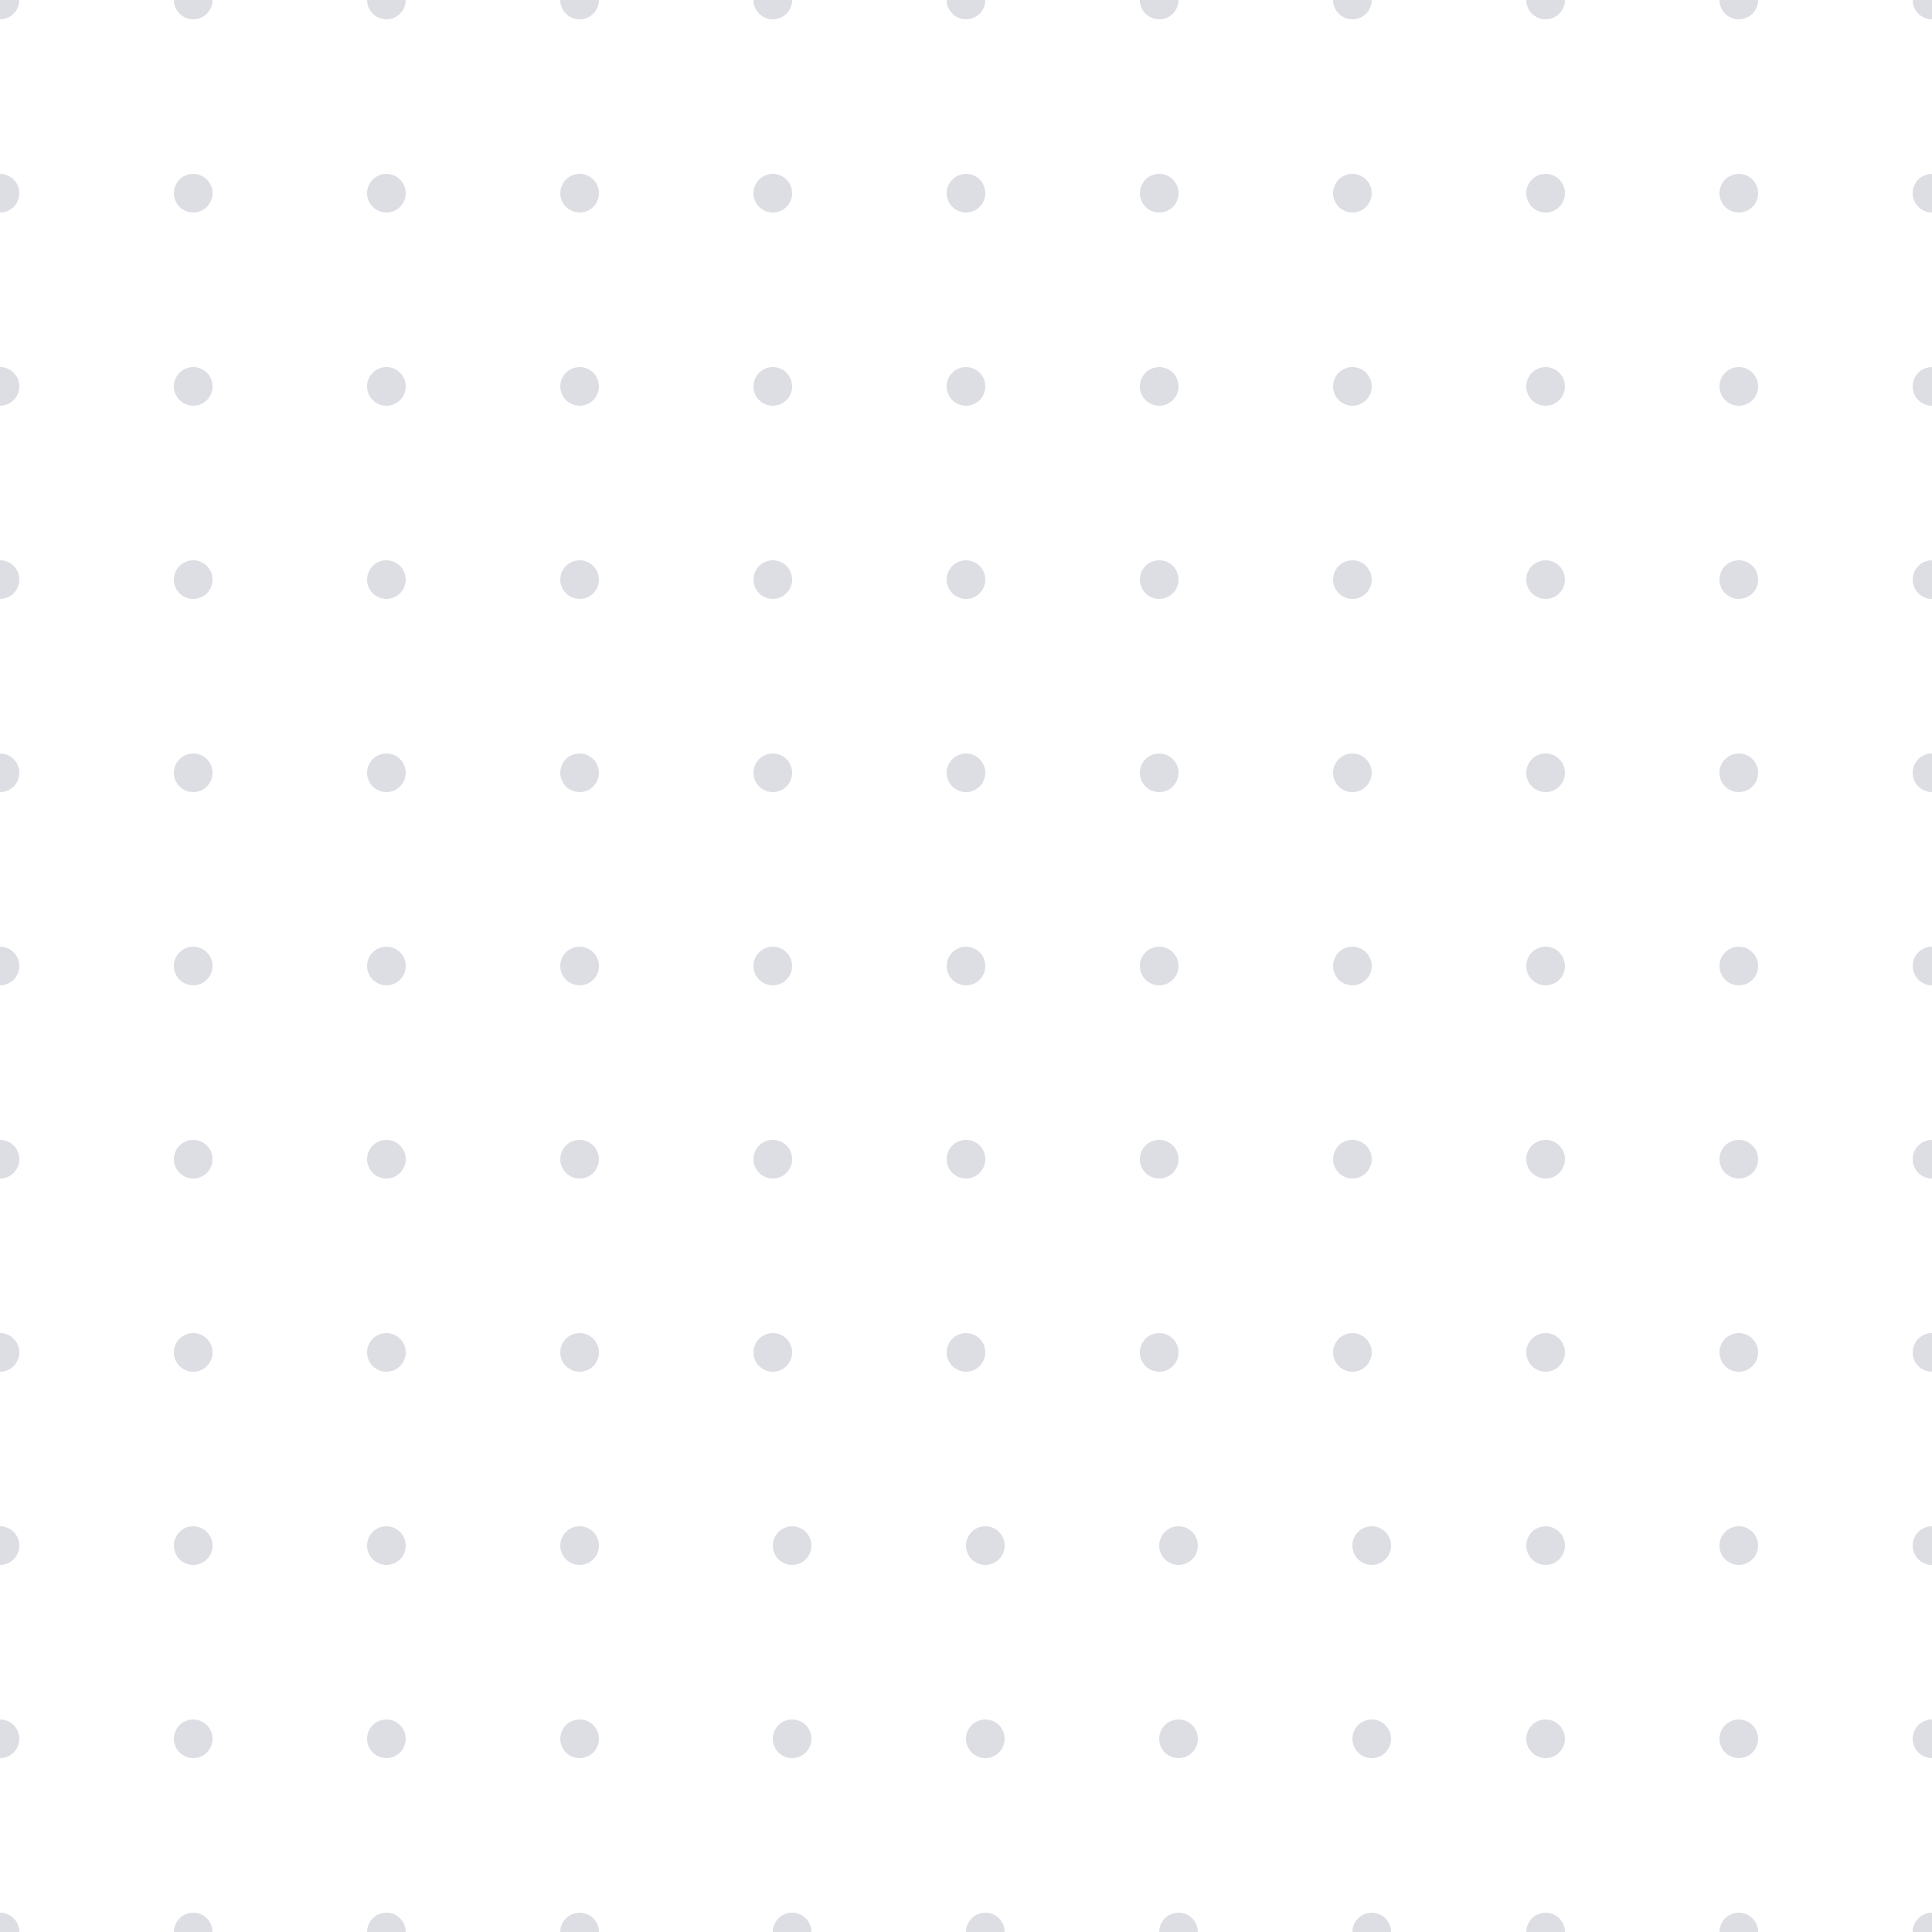
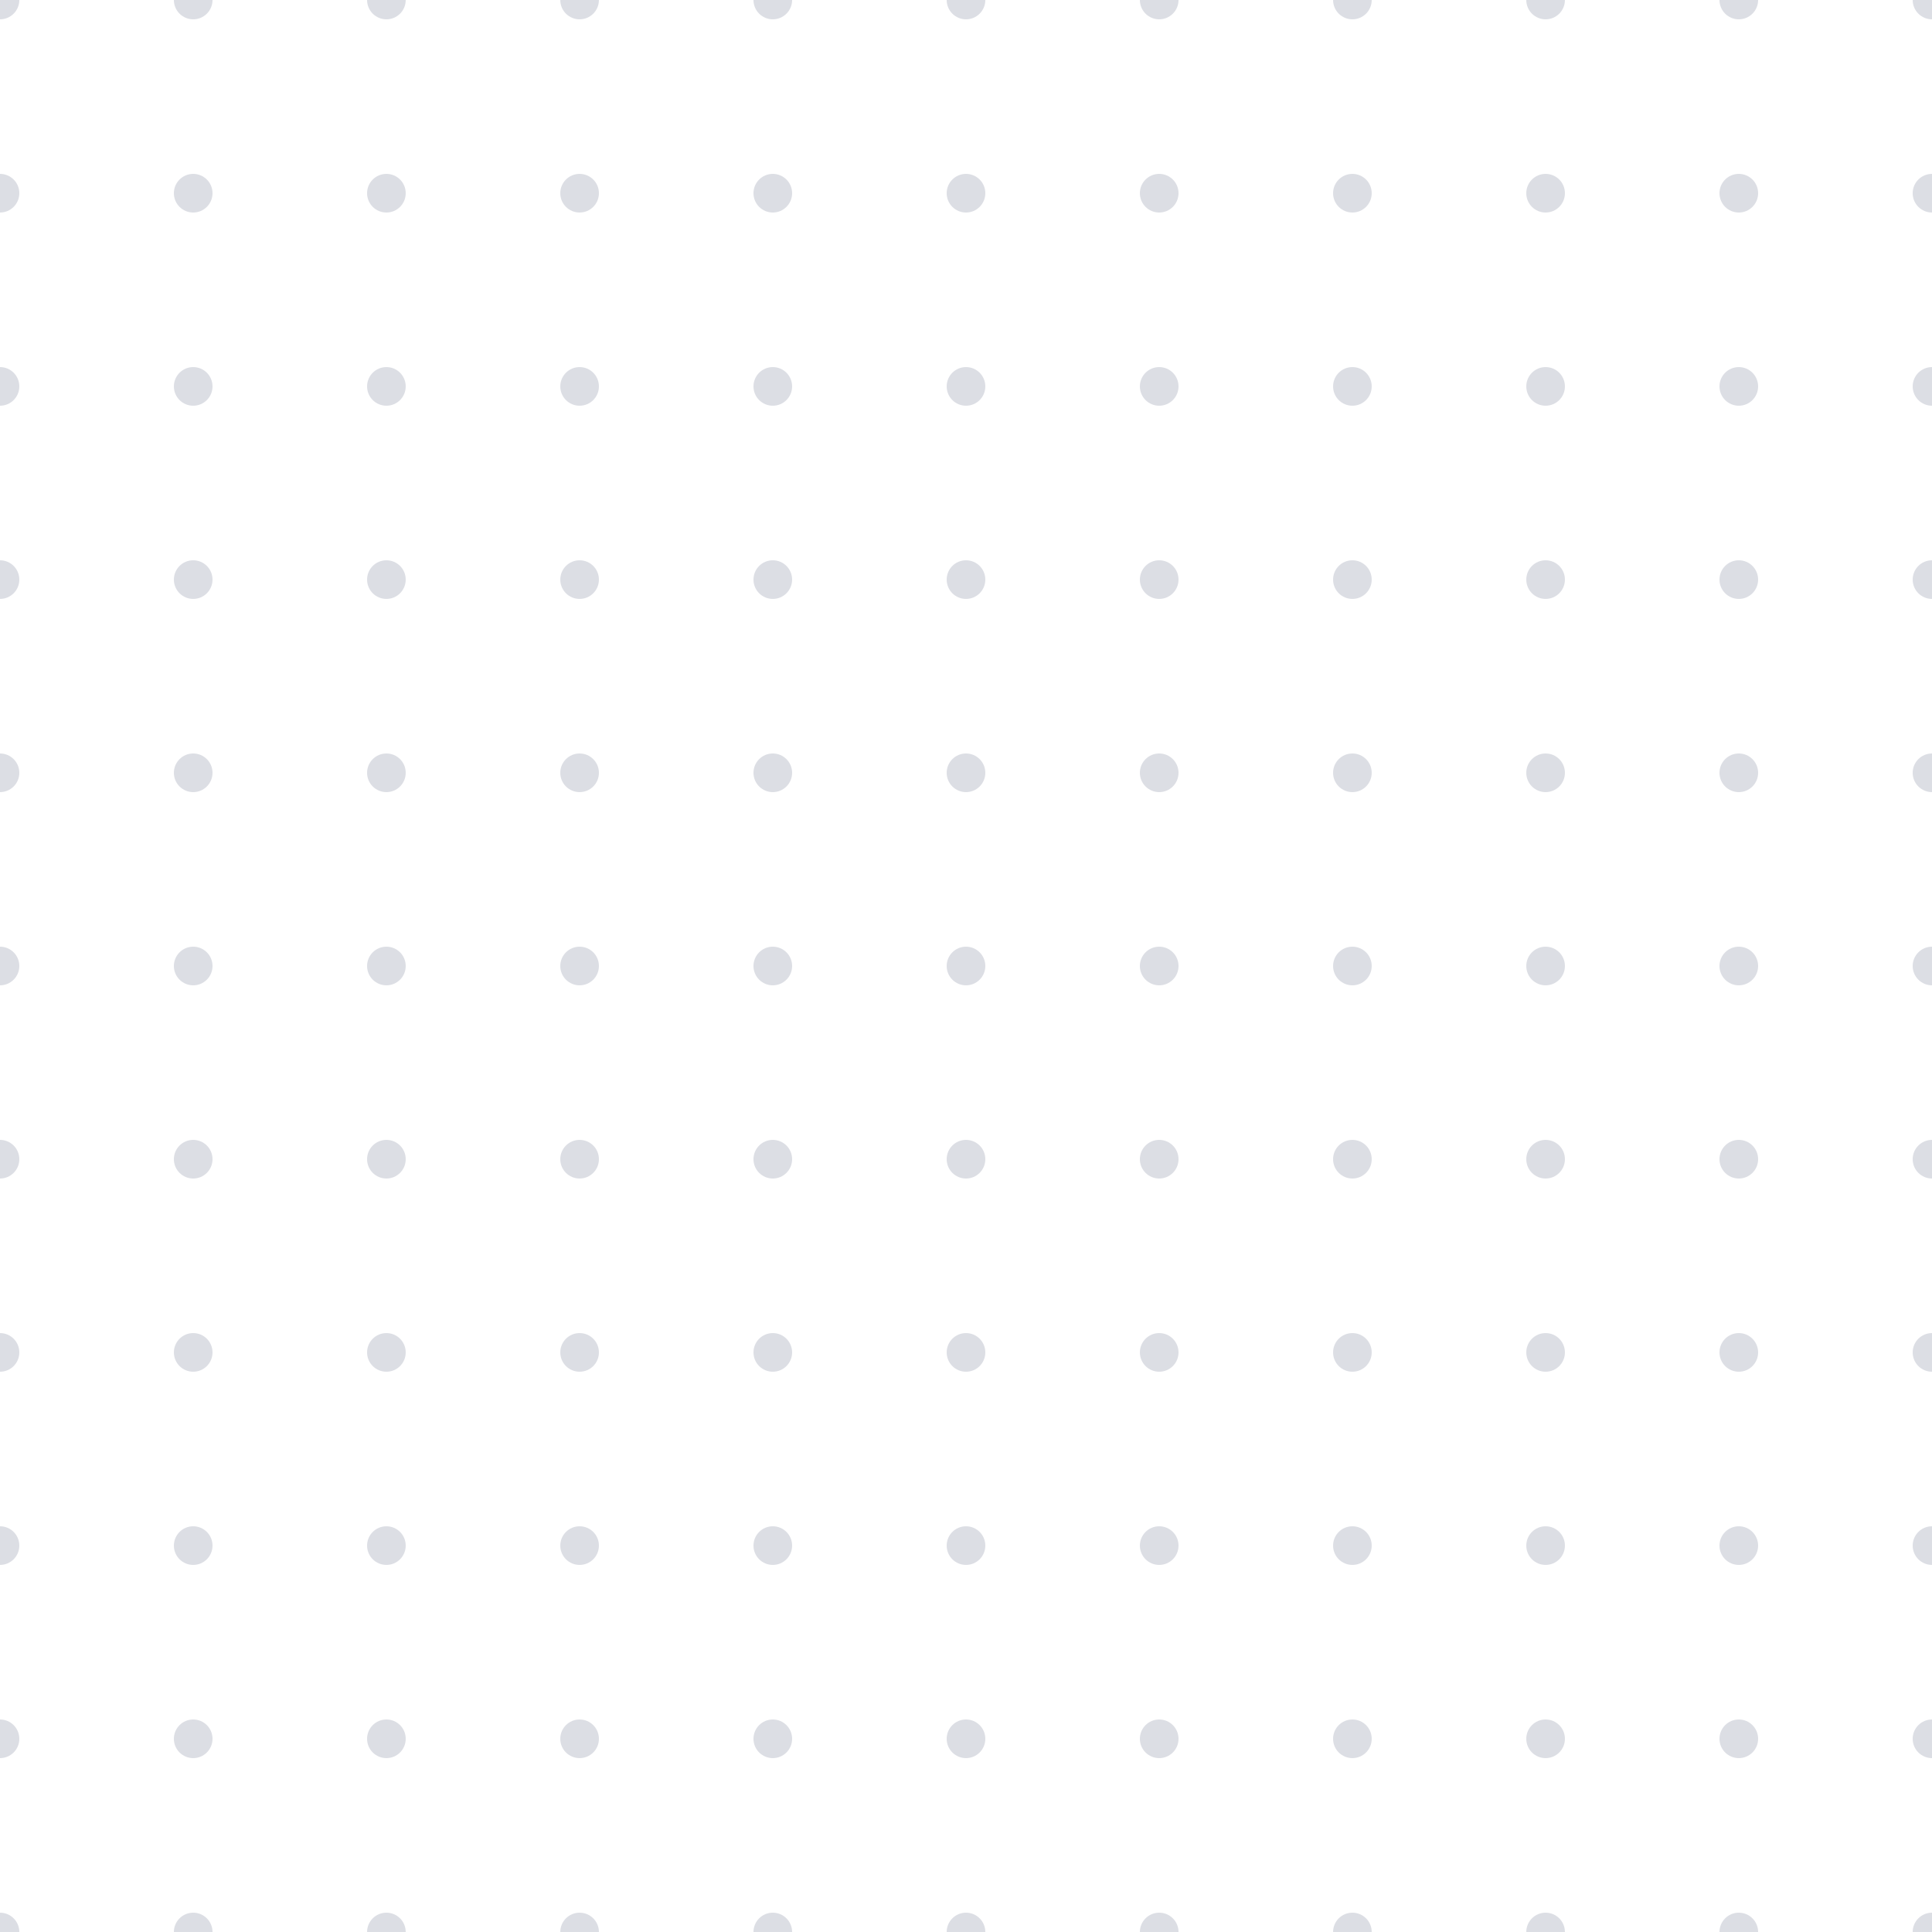
<svg xmlns="http://www.w3.org/2000/svg" width="100" height="100" viewBox="0 0 100 100" fill="none">
  <mask id="mask0_33_452" style="mask-type:alpha" maskUnits="userSpaceOnUse" x="0" y="0" width="100" height="100">
    <path d="M100 100H0V0H100V100Z" fill="#F3F5F6" />
  </mask>
  <g mask="url(#mask0_33_452)">
    <rect x="-1" y="-1" width="2" height="2" rx="1" fill="#DCDEE4" />
    <rect x="9" y="-1" width="2" height="2" rx="1" fill="#DCDEE4" />
    <rect x="-1" y="9" width="2" height="2" rx="1" fill="#DCDEE4" />
    <rect x="9" y="9" width="2" height="2" rx="1" fill="#DCDEE4" />
    <rect x="19" y="-1" width="2" height="2" rx="1" fill="#DCDEE4" />
    <rect x="29" y="-1" width="2" height="2" rx="1" fill="#DCDEE4" />
    <rect x="19" y="9" width="2" height="2" rx="1" fill="#DCDEE4" />
    <rect x="29" y="9" width="2" height="2" rx="1" fill="#DCDEE4" />
    <rect x="-1" y="19" width="2" height="2" rx="1" fill="#DCDEE4" />
    <rect x="9" y="19" width="2" height="2" rx="1" fill="#DCDEE4" />
    <rect x="-1" y="29" width="2" height="2" rx="1" fill="#DCDEE4" />
    <rect x="9" y="29" width="2" height="2" rx="1" fill="#DCDEE4" />
    <rect x="19" y="19" width="2" height="2" rx="1" fill="#DCDEE4" />
    <rect x="29" y="19" width="2" height="2" rx="1" fill="#DCDEE4" />
    <rect x="19" y="29" width="2" height="2" rx="1" fill="#DCDEE4" />
    <rect x="29" y="29" width="2" height="2" rx="1" fill="#DCDEE4" />
    <rect x="-1" y="39" width="2" height="2" rx="1" fill="#DCDEE4" />
    <rect x="9" y="39" width="2" height="2" rx="1" fill="#DCDEE4" />
    <rect x="-1" y="49" width="2" height="2" rx="1" fill="#DCDEE4" />
    <rect x="9" y="49" width="2" height="2" rx="1" fill="#DCDEE4" />
    <rect x="19" y="39" width="2" height="2" rx="1" fill="#DCDEE4" />
    <rect x="29" y="39" width="2" height="2" rx="1" fill="#DCDEE4" />
    <rect x="19" y="49" width="2" height="2" rx="1" fill="#DCDEE4" />
    <rect x="29" y="49" width="2" height="2" rx="1" fill="#DCDEE4" />
    <rect x="-1" y="59" width="2" height="2" rx="1" fill="#DCDEE4" />
    <rect x="9" y="59" width="2" height="2" rx="1" fill="#DCDEE4" />
    <rect x="-1" y="69" width="2" height="2" rx="1" fill="#DCDEE4" />
    <rect x="9" y="69" width="2" height="2" rx="1" fill="#DCDEE4" />
    <rect x="19" y="59" width="2" height="2" rx="1" fill="#DCDEE4" />
    <rect x="29" y="59" width="2" height="2" rx="1" fill="#DCDEE4" />
    <rect x="19" y="69" width="2" height="2" rx="1" fill="#DCDEE4" />
    <rect x="29" y="69" width="2" height="2" rx="1" fill="#DCDEE4" />
    <rect x="39" y="-1" width="2" height="2" rx="1" fill="#DCDEE4" />
    <rect x="49" y="-1" width="2" height="2" rx="1" fill="#DCDEE4" />
    <rect x="39" y="9" width="2" height="2" rx="1" fill="#DCDEE4" />
    <rect x="49" y="9" width="2" height="2" rx="1" fill="#DCDEE4" />
    <rect x="59" y="-1" width="2" height="2" rx="1" fill="#DCDEE4" />
    <rect x="69" y="-1" width="2" height="2" rx="1" fill="#DCDEE4" />
    <rect x="59" y="9" width="2" height="2" rx="1" fill="#DCDEE4" />
    <rect x="69" y="9" width="2" height="2" rx="1" fill="#DCDEE4" />
    <rect x="39" y="19" width="2" height="2" rx="1" fill="#DCDEE4" />
    <rect x="49" y="19" width="2" height="2" rx="1" fill="#DCDEE4" />
    <rect x="39" y="29" width="2" height="2" rx="1" fill="#DCDEE4" />
    <rect x="49" y="29" width="2" height="2" rx="1" fill="#DCDEE4" />
    <rect x="59" y="19" width="2" height="2" rx="1" fill="#DCDEE4" />
    <rect x="69" y="19" width="2" height="2" rx="1" fill="#DCDEE4" />
    <rect x="59" y="29" width="2" height="2" rx="1" fill="#DCDEE4" />
    <rect x="69" y="29" width="2" height="2" rx="1" fill="#DCDEE4" />
    <rect x="39" y="39" width="2" height="2" rx="1" fill="#DCDEE4" />
    <rect x="49" y="39" width="2" height="2" rx="1" fill="#DCDEE4" />
    <rect x="39" y="49" width="2" height="2" rx="1" fill="#DCDEE4" />
    <rect x="49" y="49" width="2" height="2" rx="1" fill="#DCDEE4" />
    <rect x="59" y="39" width="2" height="2" rx="1" fill="#DCDEE4" />
    <rect x="69" y="39" width="2" height="2" rx="1" fill="#DCDEE4" />
    <rect x="59" y="49" width="2" height="2" rx="1" fill="#DCDEE4" />
    <rect x="69" y="49" width="2" height="2" rx="1" fill="#DCDEE4" />
    <rect x="39" y="59" width="2" height="2" rx="1" fill="#DCDEE4" />
    <rect x="49" y="59" width="2" height="2" rx="1" fill="#DCDEE4" />
    <rect x="39" y="69" width="2" height="2" rx="1" fill="#DCDEE4" />
    <rect x="49" y="69" width="2" height="2" rx="1" fill="#DCDEE4" />
    <rect x="59" y="59" width="2" height="2" rx="1" fill="#DCDEE4" />
    <rect x="69" y="59" width="2" height="2" rx="1" fill="#DCDEE4" />
    <rect x="59" y="69" width="2" height="2" rx="1" fill="#DCDEE4" />
    <rect x="69" y="69" width="2" height="2" rx="1" fill="#DCDEE4" />
    <rect x="79" y="-1" width="2" height="2" rx="1" fill="#DCDEE4" />
    <rect x="89" y="-1" width="2" height="2" rx="1" fill="#DCDEE4" />
    <rect x="79" y="9" width="2" height="2" rx="1" fill="#DCDEE4" />
    <rect x="89" y="9" width="2" height="2" rx="1" fill="#DCDEE4" />
    <rect x="99" y="-1" width="2" height="2" rx="1" fill="#DCDEE4" />
    <rect x="99" y="9" width="2" height="2" rx="1" fill="#DCDEE4" />
    <rect x="79" y="19" width="2" height="2" rx="1" fill="#DCDEE4" />
    <rect x="89" y="19" width="2" height="2" rx="1" fill="#DCDEE4" />
    <rect x="79" y="29" width="2" height="2" rx="1" fill="#DCDEE4" />
    <rect x="89" y="29" width="2" height="2" rx="1" fill="#DCDEE4" />
    <rect x="99" y="19" width="2" height="2" rx="1" fill="#DCDEE4" />
    <rect x="99" y="29" width="2" height="2" rx="1" fill="#DCDEE4" />
    <rect x="79" y="39" width="2" height="2" rx="1" fill="#DCDEE4" />
    <rect x="89" y="39" width="2" height="2" rx="1" fill="#DCDEE4" />
    <rect x="79" y="49" width="2" height="2" rx="1" fill="#DCDEE4" />
    <rect x="89" y="49" width="2" height="2" rx="1" fill="#DCDEE4" />
    <rect x="99" y="39" width="2" height="2" rx="1" fill="#DCDEE4" />
    <rect x="99" y="49" width="2" height="2" rx="1" fill="#DCDEE4" />
    <rect x="79" y="59" width="2" height="2" rx="1" fill="#DCDEE4" />
    <rect x="89" y="59" width="2" height="2" rx="1" fill="#DCDEE4" />
    <rect x="79" y="69" width="2" height="2" rx="1" fill="#DCDEE4" />
    <rect x="89" y="69" width="2" height="2" rx="1" fill="#DCDEE4" />
    <rect x="99" y="59" width="2" height="2" rx="1" fill="#DCDEE4" />
    <rect x="99" y="69" width="2" height="2" rx="1" fill="#DCDEE4" />
    <rect x="-1" y="79" width="2" height="2" rx="1" fill="#DCDEE4" />
    <rect x="9" y="79" width="2" height="2" rx="1" fill="#DCDEE4" />
    <rect x="-1" y="89" width="2" height="2" rx="1" fill="#DCDEE4" />
    <rect x="9" y="89" width="2" height="2" rx="1" fill="#DCDEE4" />
    <rect x="19" y="79" width="2" height="2" rx="1" fill="#DCDEE4" />
    <rect x="29" y="79" width="2" height="2" rx="1" fill="#DCDEE4" />
    <rect x="19" y="89" width="2" height="2" rx="1" fill="#DCDEE4" />
    <rect x="29" y="89" width="2" height="2" rx="1" fill="#DCDEE4" />
    <rect x="-1" y="99" width="2" height="2" rx="1" fill="#DCDEE4" />
    <rect x="9" y="99" width="2" height="2" rx="1" fill="#DCDEE4" />
    <rect x="19" y="99" width="2" height="2" rx="1" fill="#DCDEE4" />
    <rect x="29" y="99" width="2" height="2" rx="1" fill="#DCDEE4" />
-     <rect x="40" y="79" width="2" height="2" rx="1" fill="#DCDEE4" />
-     <rect x="50" y="79" width="2" height="2" rx="1" fill="#DCDEE4" />
-     <rect x="40" y="89" width="2" height="2" rx="1" fill="#DCDEE4" />
-     <rect x="50" y="89" width="2" height="2" rx="1" fill="#DCDEE4" />
-     <rect x="60" y="79" width="2" height="2" rx="1" fill="#DCDEE4" />
-     <rect x="70" y="79" width="2" height="2" rx="1" fill="#DCDEE4" />
-     <rect x="60" y="89" width="2" height="2" rx="1" fill="#DCDEE4" />
-     <rect x="70" y="89" width="2" height="2" rx="1" fill="#DCDEE4" />
-     <rect x="40" y="99" width="2" height="2" rx="1" fill="#DCDEE4" />
-     <rect x="50" y="99" width="2" height="2" rx="1" fill="#DCDEE4" />
-     <rect x="60" y="99" width="2" height="2" rx="1" fill="#DCDEE4" />
-     <rect x="70" y="99" width="2" height="2" rx="1" fill="#DCDEE4" />
+     <rect x="39" y="79" width="2" height="2" rx="1" fill="#DCDEE4" />
+     <rect x="49" y="79" width="2" height="2" rx="1" fill="#DCDEE4" />
+     <rect x="39" y="89" width="2" height="2" rx="1" fill="#DCDEE4" />
+     <rect x="49" y="89" width="2" height="2" rx="1" fill="#DCDEE4" />
+     <rect x="59" y="79" width="2" height="2" rx="1" fill="#DCDEE4" />
+     <rect x="69" y="79" width="2" height="2" rx="1" fill="#DCDEE4" />
+     <rect x="59" y="89" width="2" height="2" rx="1" fill="#DCDEE4" />
+     <rect x="69" y="89" width="2" height="2" rx="1" fill="#DCDEE4" />
+     <rect x="39" y="99" width="2" height="2" rx="1" fill="#DCDEE4" />
+     <rect x="49" y="99" width="2" height="2" rx="1" fill="#DCDEE4" />
+     <rect x="59" y="99" width="2" height="2" rx="1" fill="#DCDEE4" />
+     <rect x="69" y="99" width="2" height="2" rx="1" fill="#DCDEE4" />
    <rect x="79" y="79" width="2" height="2" rx="1" fill="#DCDEE4" />
    <rect x="89" y="79" width="2" height="2" rx="1" fill="#DCDEE4" />
    <rect x="79" y="89" width="2" height="2" rx="1" fill="#DCDEE4" />
    <rect x="89" y="89" width="2" height="2" rx="1" fill="#DCDEE4" />
    <rect x="99" y="79" width="2" height="2" rx="1" fill="#DCDEE4" />
    <rect x="99" y="89" width="2" height="2" rx="1" fill="#DCDEE4" />
    <rect x="79" y="99" width="2" height="2" rx="1" fill="#DCDEE4" />
    <rect x="89" y="99" width="2" height="2" rx="1" fill="#DCDEE4" />
    <rect x="99" y="99" width="2" height="2" rx="1" fill="#DCDEE4" />
  </g>
</svg>
